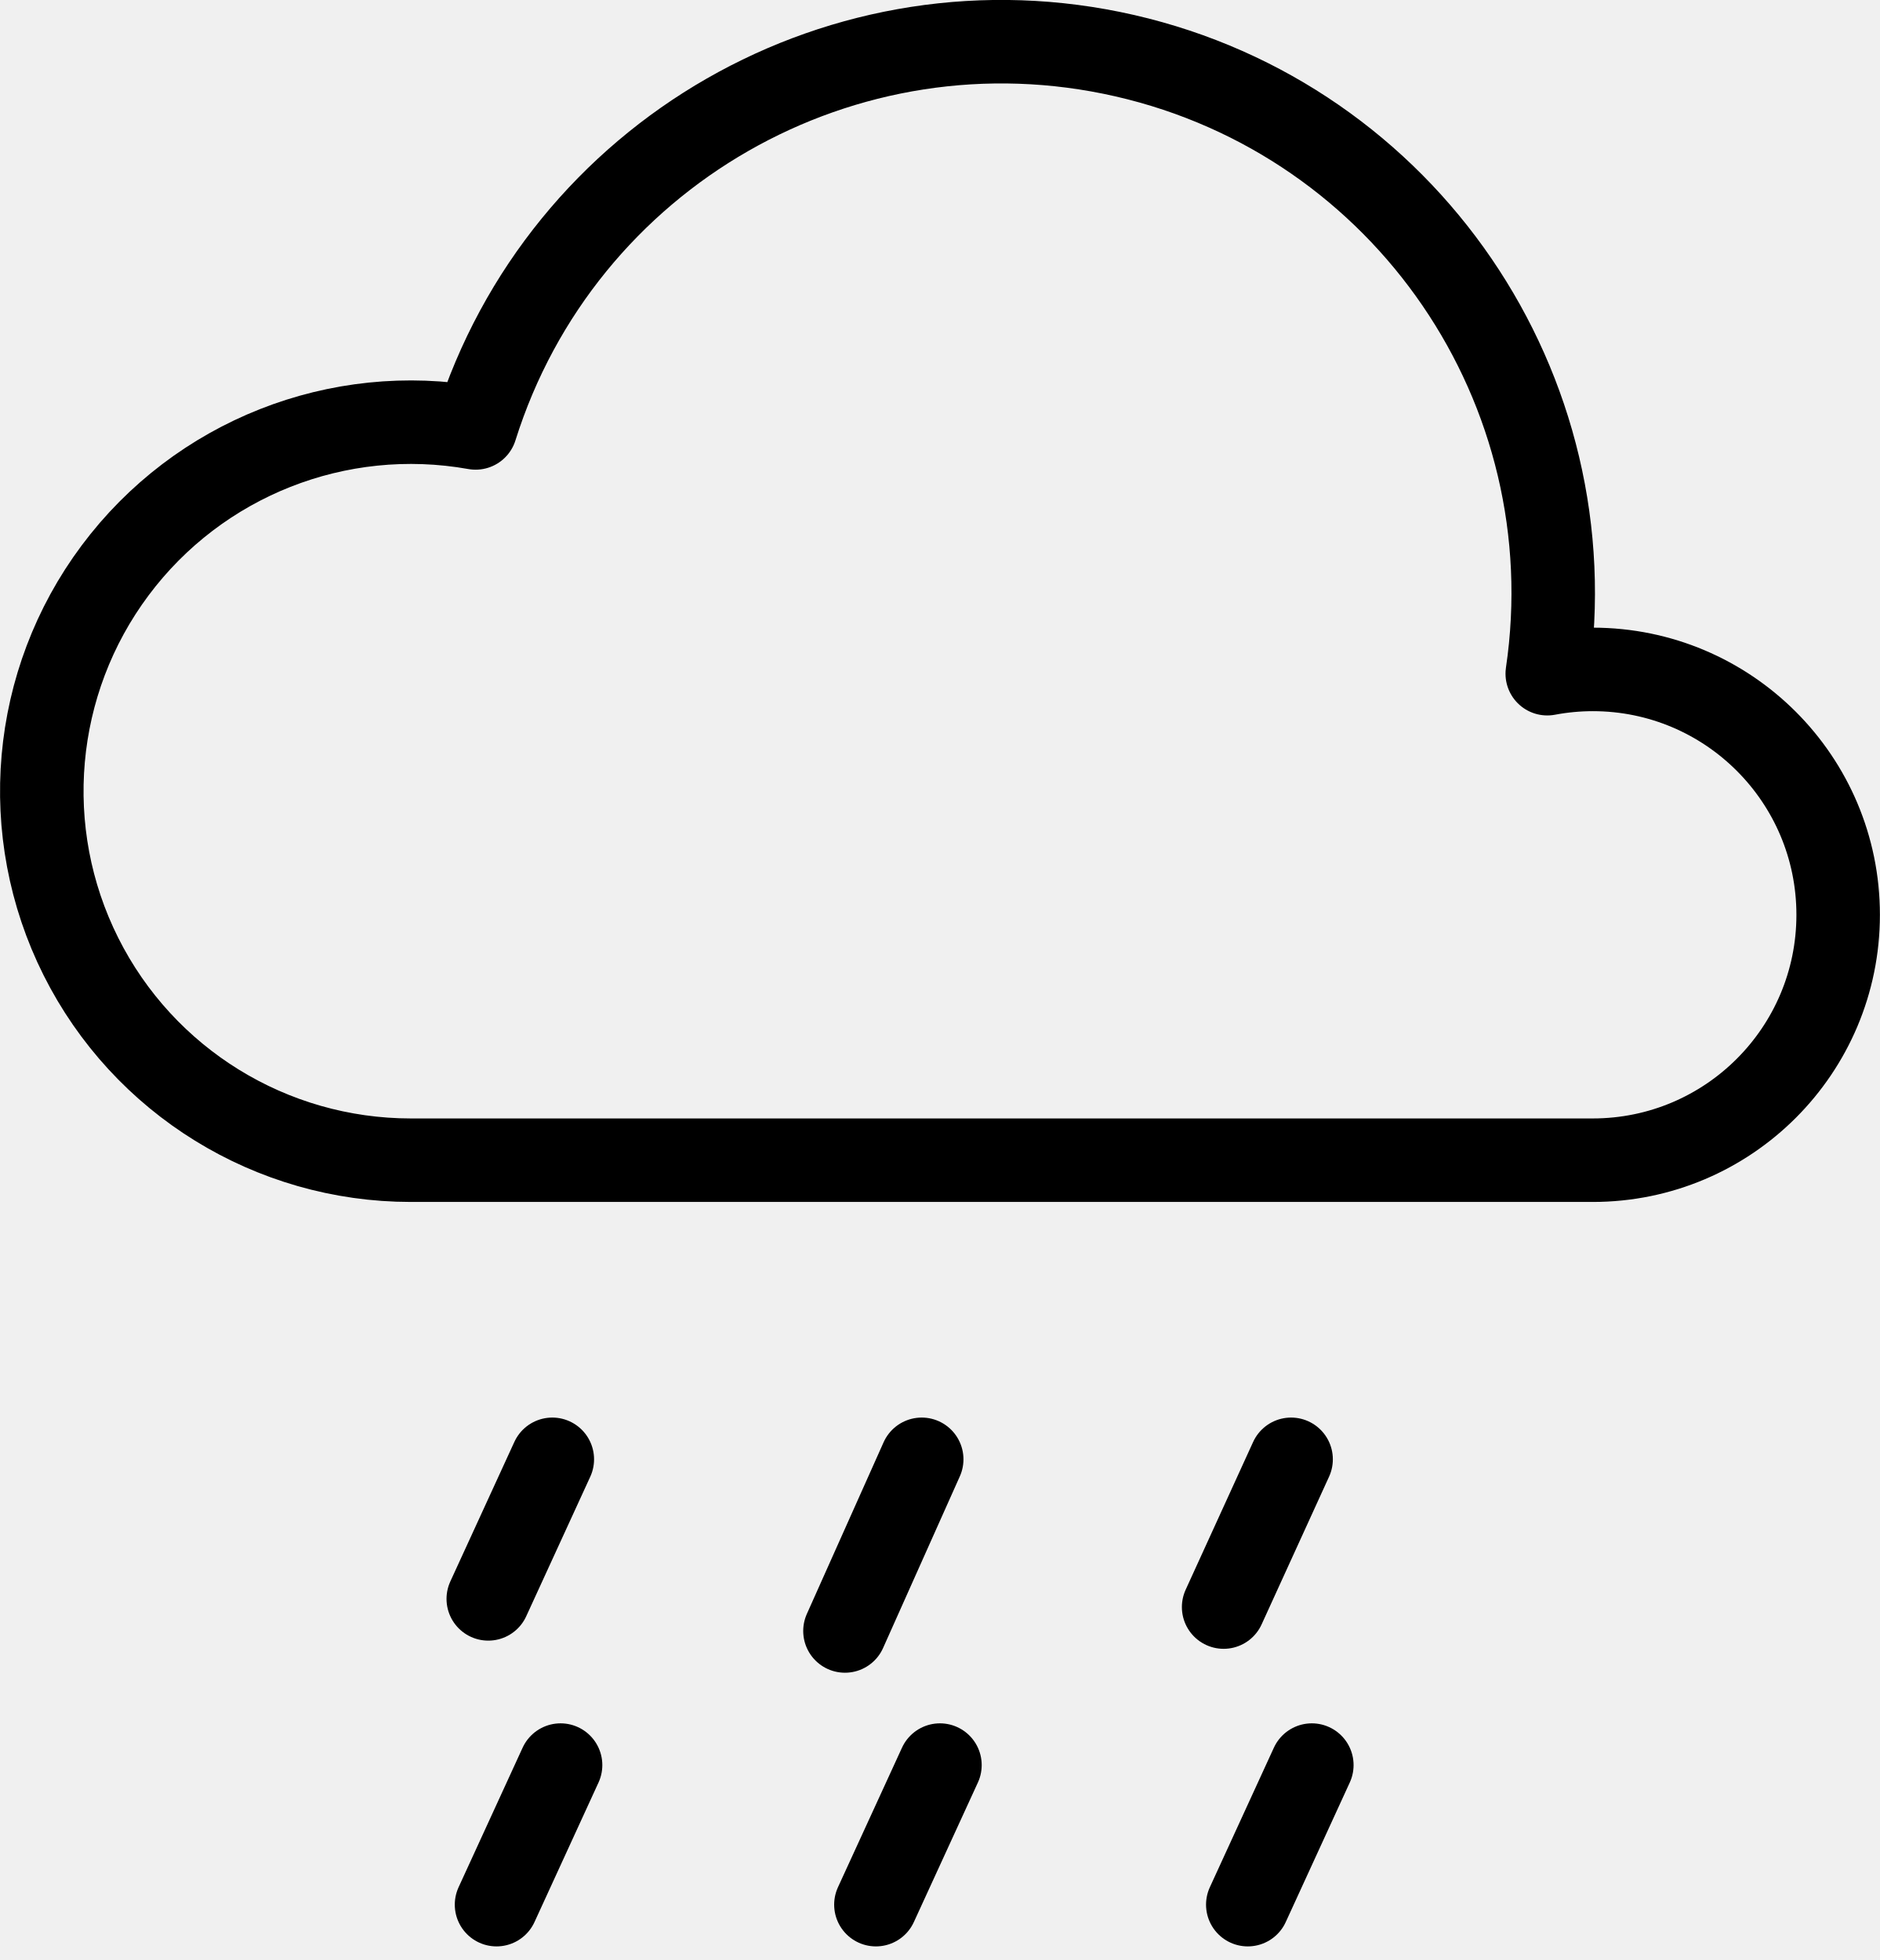
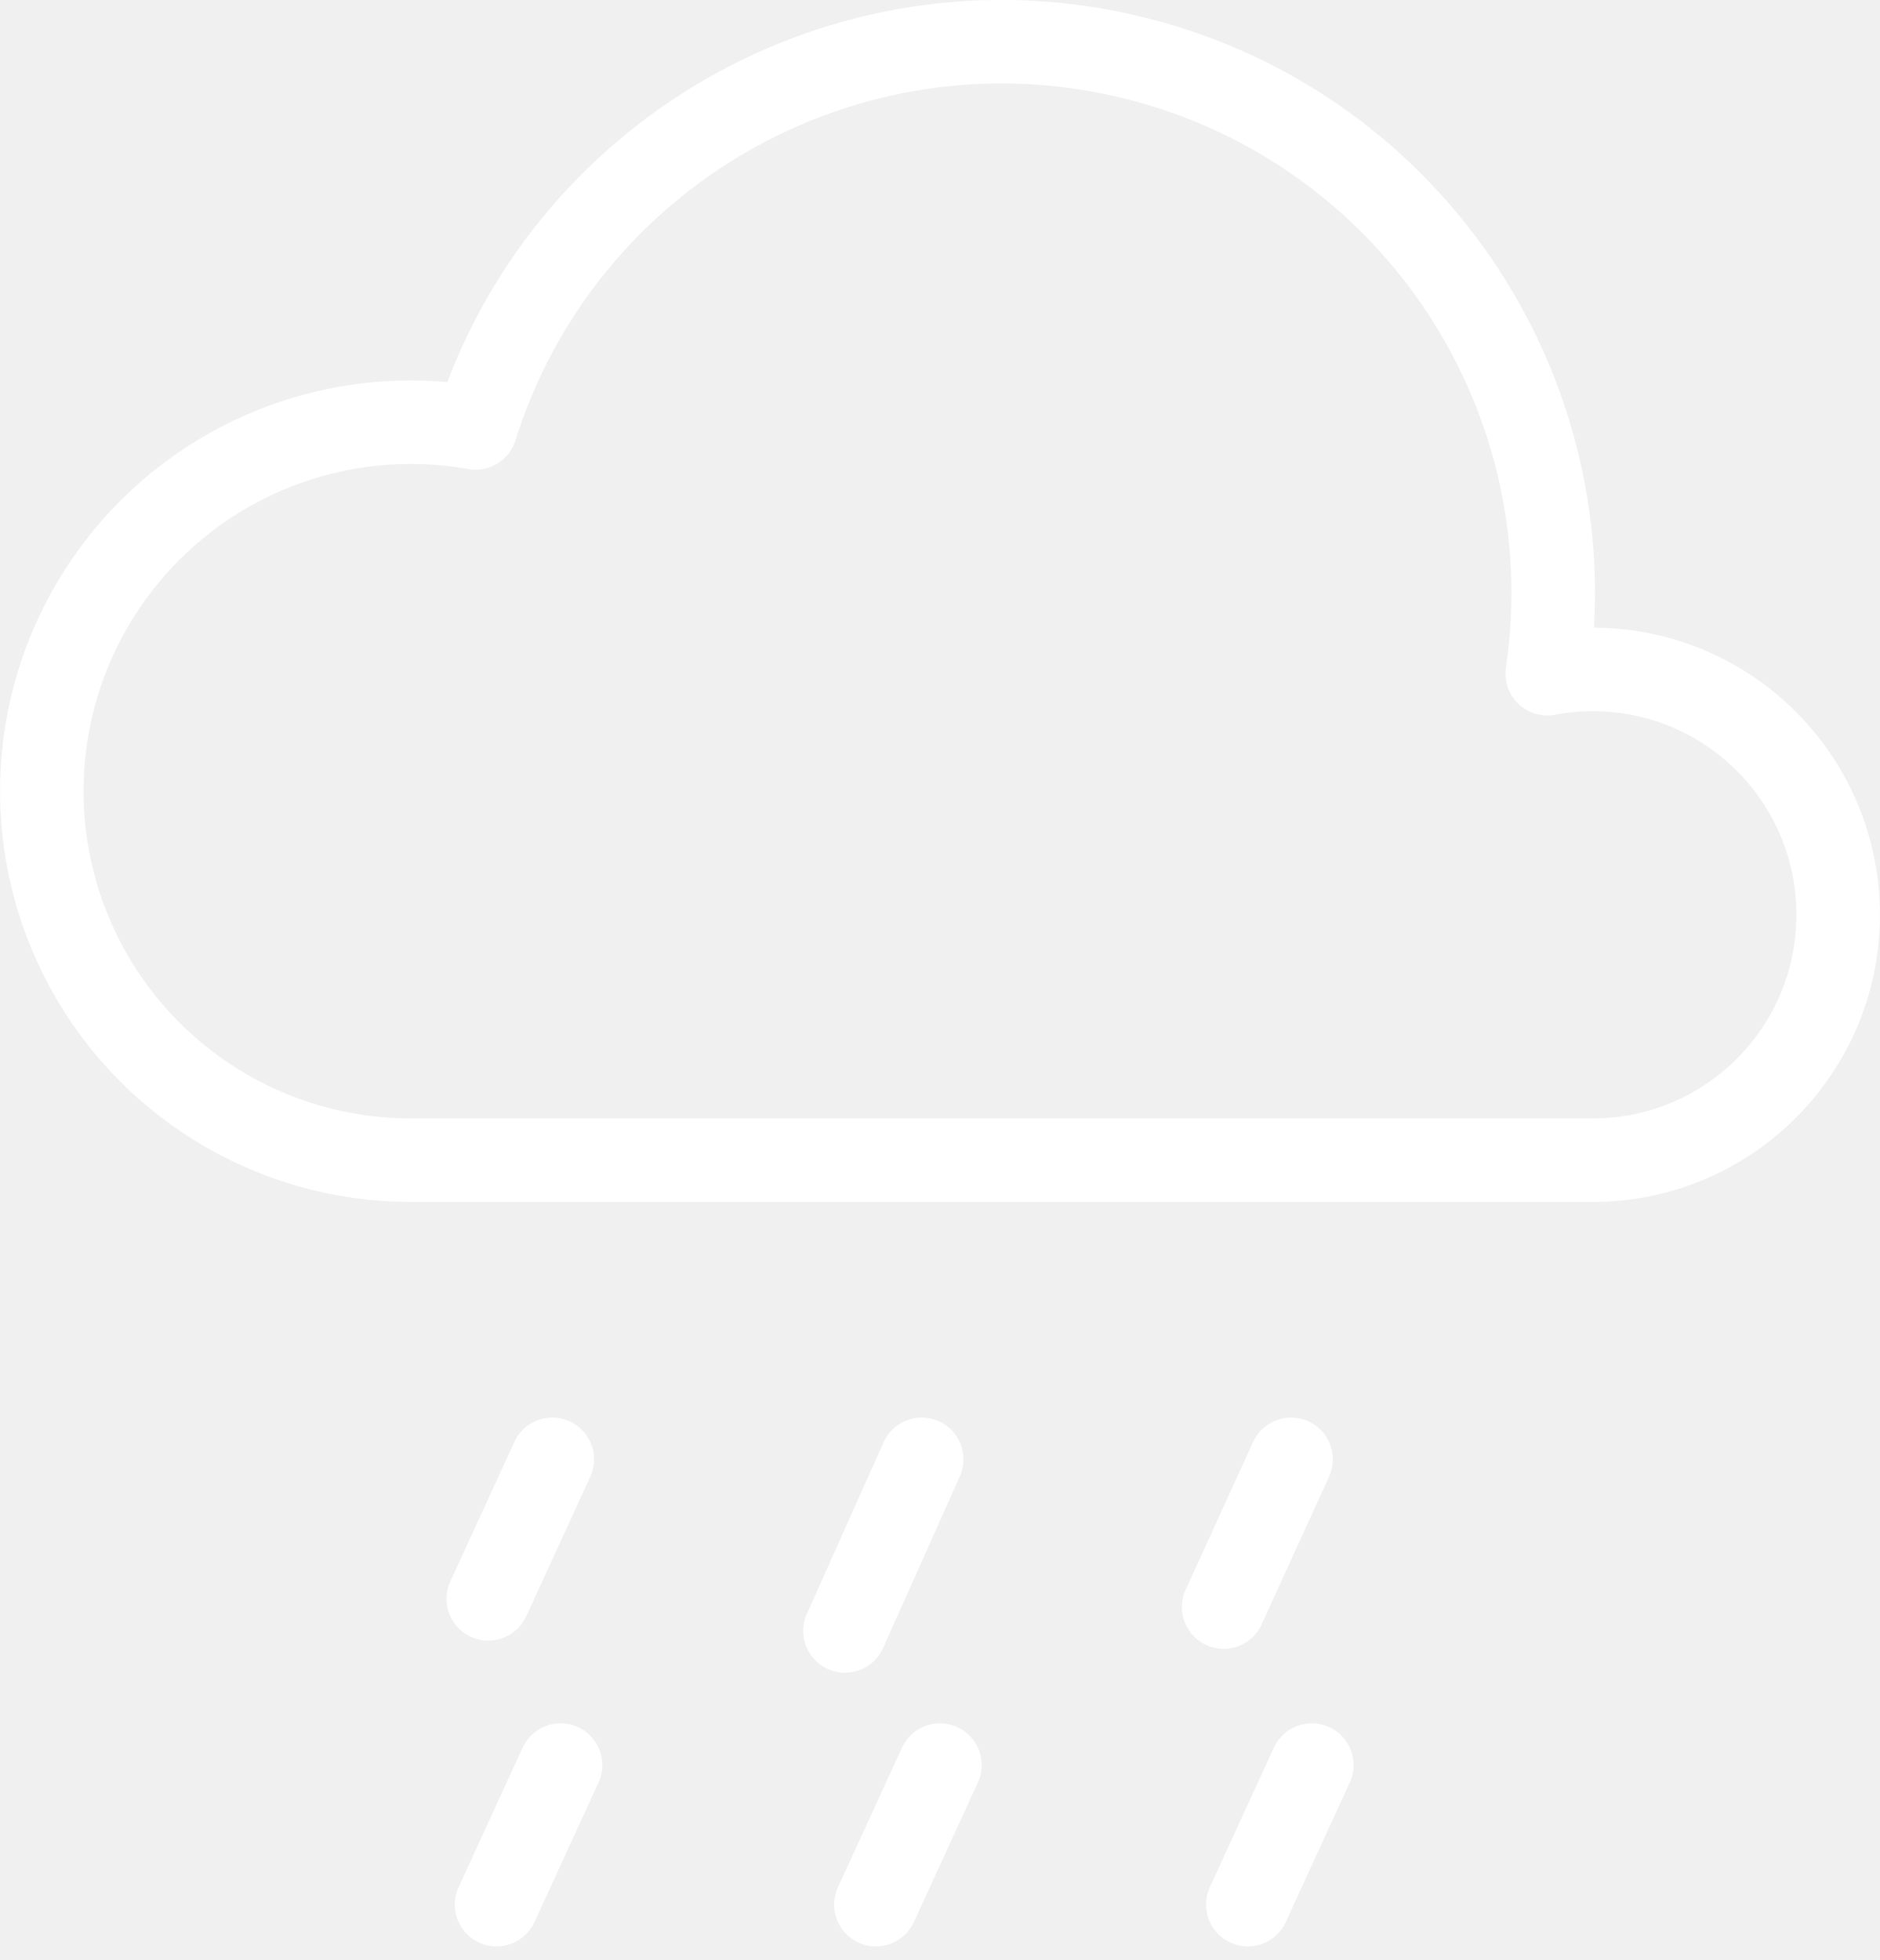
<svg xmlns="http://www.w3.org/2000/svg" viewBox="0 0 227.481 237.169">
  <g id="Group_51" data-name="Group 51" transform="translate(-1776.517 5896.855)">
    <g id="Group_31" data-name="Group 31" transform="translate(-374.403 -3607)">
-       <path id="Path_68" data-name="Path 68" d="M1068.656,179.151a29.836,29.836,0,0,0-5.507.518A66.731,66.731,0,0,0,933.47,149.93a44.651,44.651,0,1,0-7.844,88.608h143.03a29.693,29.693,0,0,0,0-59.387Z" transform="translate(1275 -2388.004)" fill="none" stroke="#000" stroke-linecap="round" stroke-linejoin="round" stroke-width="10.104" />
-       <path id="Path_123" data-name="Path 123" d="M12.086,0,4.337,16.887" transform="translate(2205.667 -2113.271)" fill="none" stroke="#000" stroke-linecap="round" stroke-width="10.104" />
-       <line id="Line_112" data-name="Line 112" x1="9.287" y2="20.771" transform="translate(2253.166 -2113.271)" fill="none" stroke="#000" stroke-linecap="round" stroke-linejoin="round" stroke-width="10.104" />
-       <path id="Path_122" data-name="Path 122" d="M12.085,0,3.922,17.878" transform="translate(2295.066 -2113.271)" fill="none" stroke="#000" stroke-linecap="round" stroke-width="10.104" />
-       <path id="Path_124" data-name="Path 124" d="M12.086,0,4.337,16.887" transform="translate(2206.667 -2076.271)" fill="none" stroke="#000" stroke-linecap="round" stroke-width="10.104" />
-       <path id="Path_125" data-name="Path 125" d="M12.086,0,4.337,16.887" transform="translate(2252.574 -2076.271)" fill="none" stroke="#000" stroke-linecap="round" stroke-width="10.104" />
-       <path id="Path_126" data-name="Path 126" d="M12.086,0,4.337,16.887" transform="translate(2297.574 -2076.271)" fill="none" stroke="#000" stroke-linecap="round" stroke-width="10.104" />
+       <path id="Path_68" data-name="Path 68" d="M1068.656,179.151a29.836,29.836,0,0,0-5.507.518A66.731,66.731,0,0,0,933.47,149.93a44.651,44.651,0,1,0-7.844,88.608h143.03a29.693,29.693,0,0,0,0-59.387Z" transform="translate(1275 -2388.004)" fill="none" stroke="#fff" stroke-linecap="round" stroke-linejoin="round" stroke-width="10.104" />
+       <path id="Path_123" data-name="Path 123" d="M12.086,0,4.337,16.887" transform="translate(2205.667 -2113.271)" fill="none" stroke="#fff" stroke-linecap="round" stroke-width="10.104" />
+       <line id="Line_112" data-name="Line 112" x1="9.287" y2="20.771" transform="translate(2253.166 -2113.271)" fill="none" stroke="#fff" stroke-linecap="round" stroke-linejoin="round" stroke-width="10.104" />
+       <path id="Path_122" data-name="Path 122" d="M12.085,0,3.922,17.878" transform="translate(2295.066 -2113.271)" fill="none" stroke="#fff" stroke-linecap="round" stroke-width="10.104" />
+       <path id="Path_124" data-name="Path 124" d="M12.086,0,4.337,16.887" transform="translate(2206.667 -2076.271)" fill="none" stroke="#fff" stroke-linecap="round" stroke-width="10.104" />
+       <path id="Path_125" data-name="Path 125" d="M12.086,0,4.337,16.887" transform="translate(2252.574 -2076.271)" fill="none" stroke="#fff" stroke-linecap="round" stroke-width="10.104" />
+       <path id="Path_126" data-name="Path 126" d="M12.086,0,4.337,16.887" transform="translate(2297.574 -2076.271)" fill="none" stroke="#fff" stroke-linecap="round" stroke-width="10.104" />
    </g>
  </g>
</svg>
